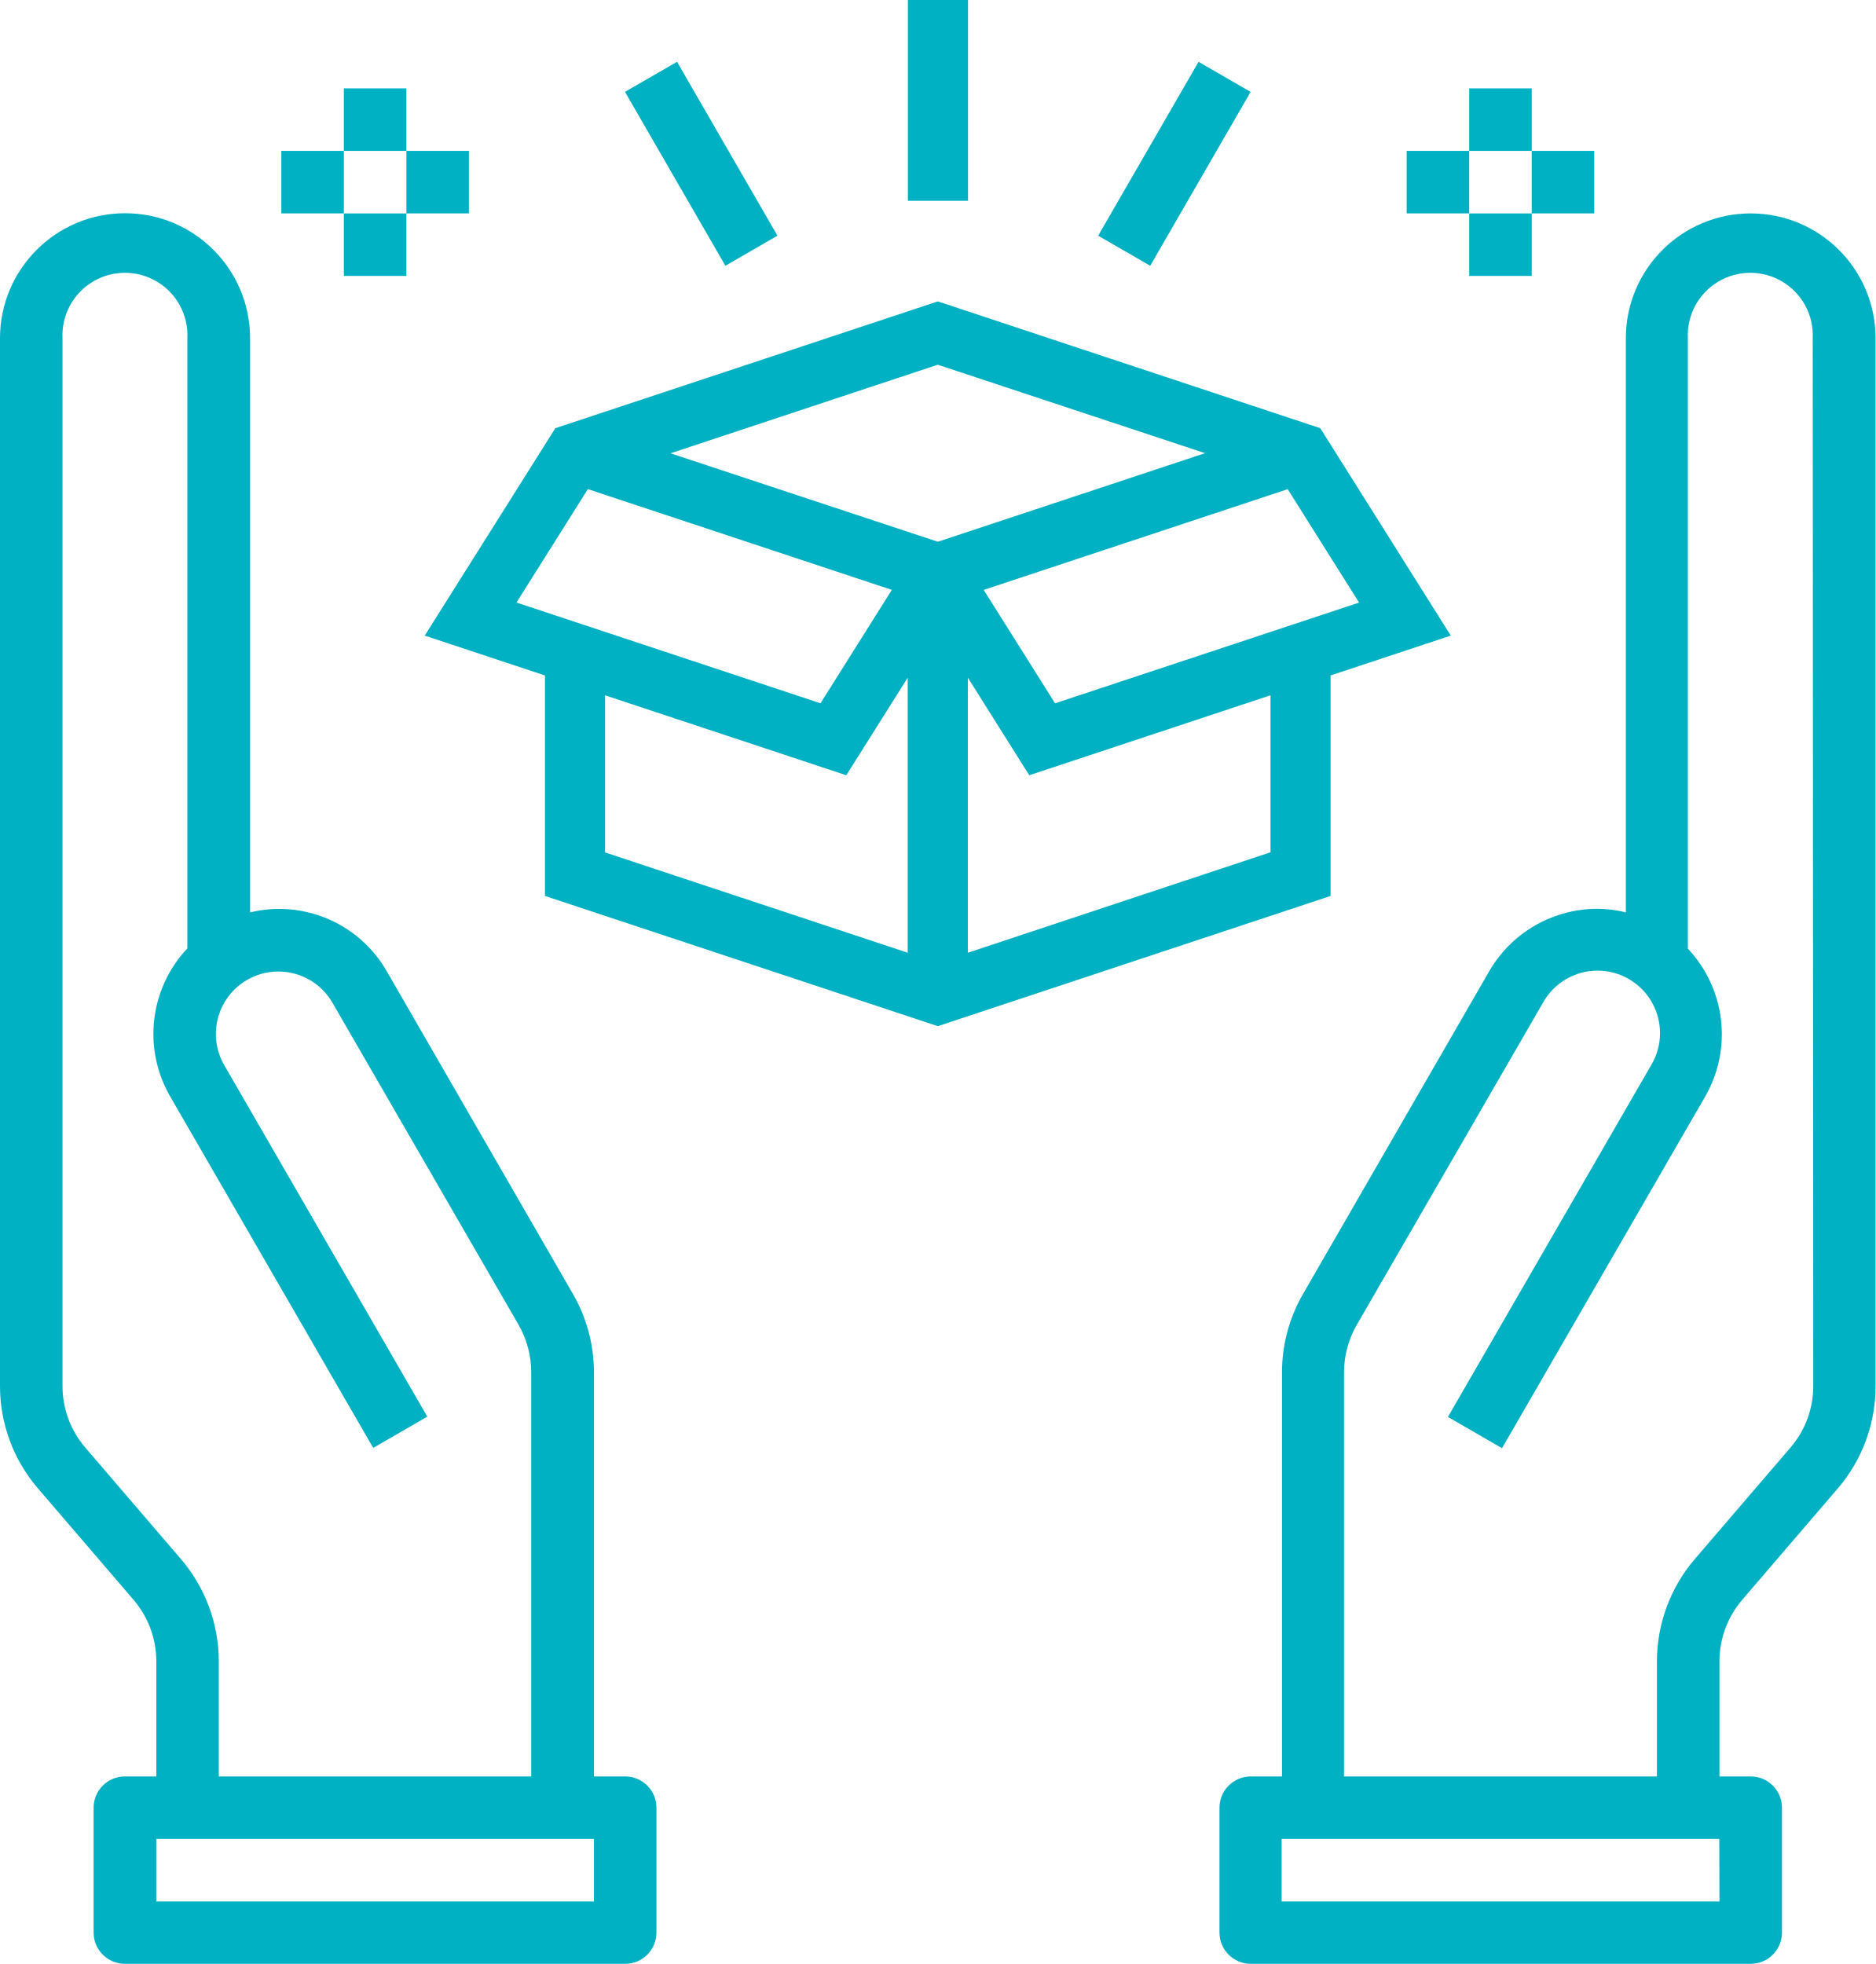
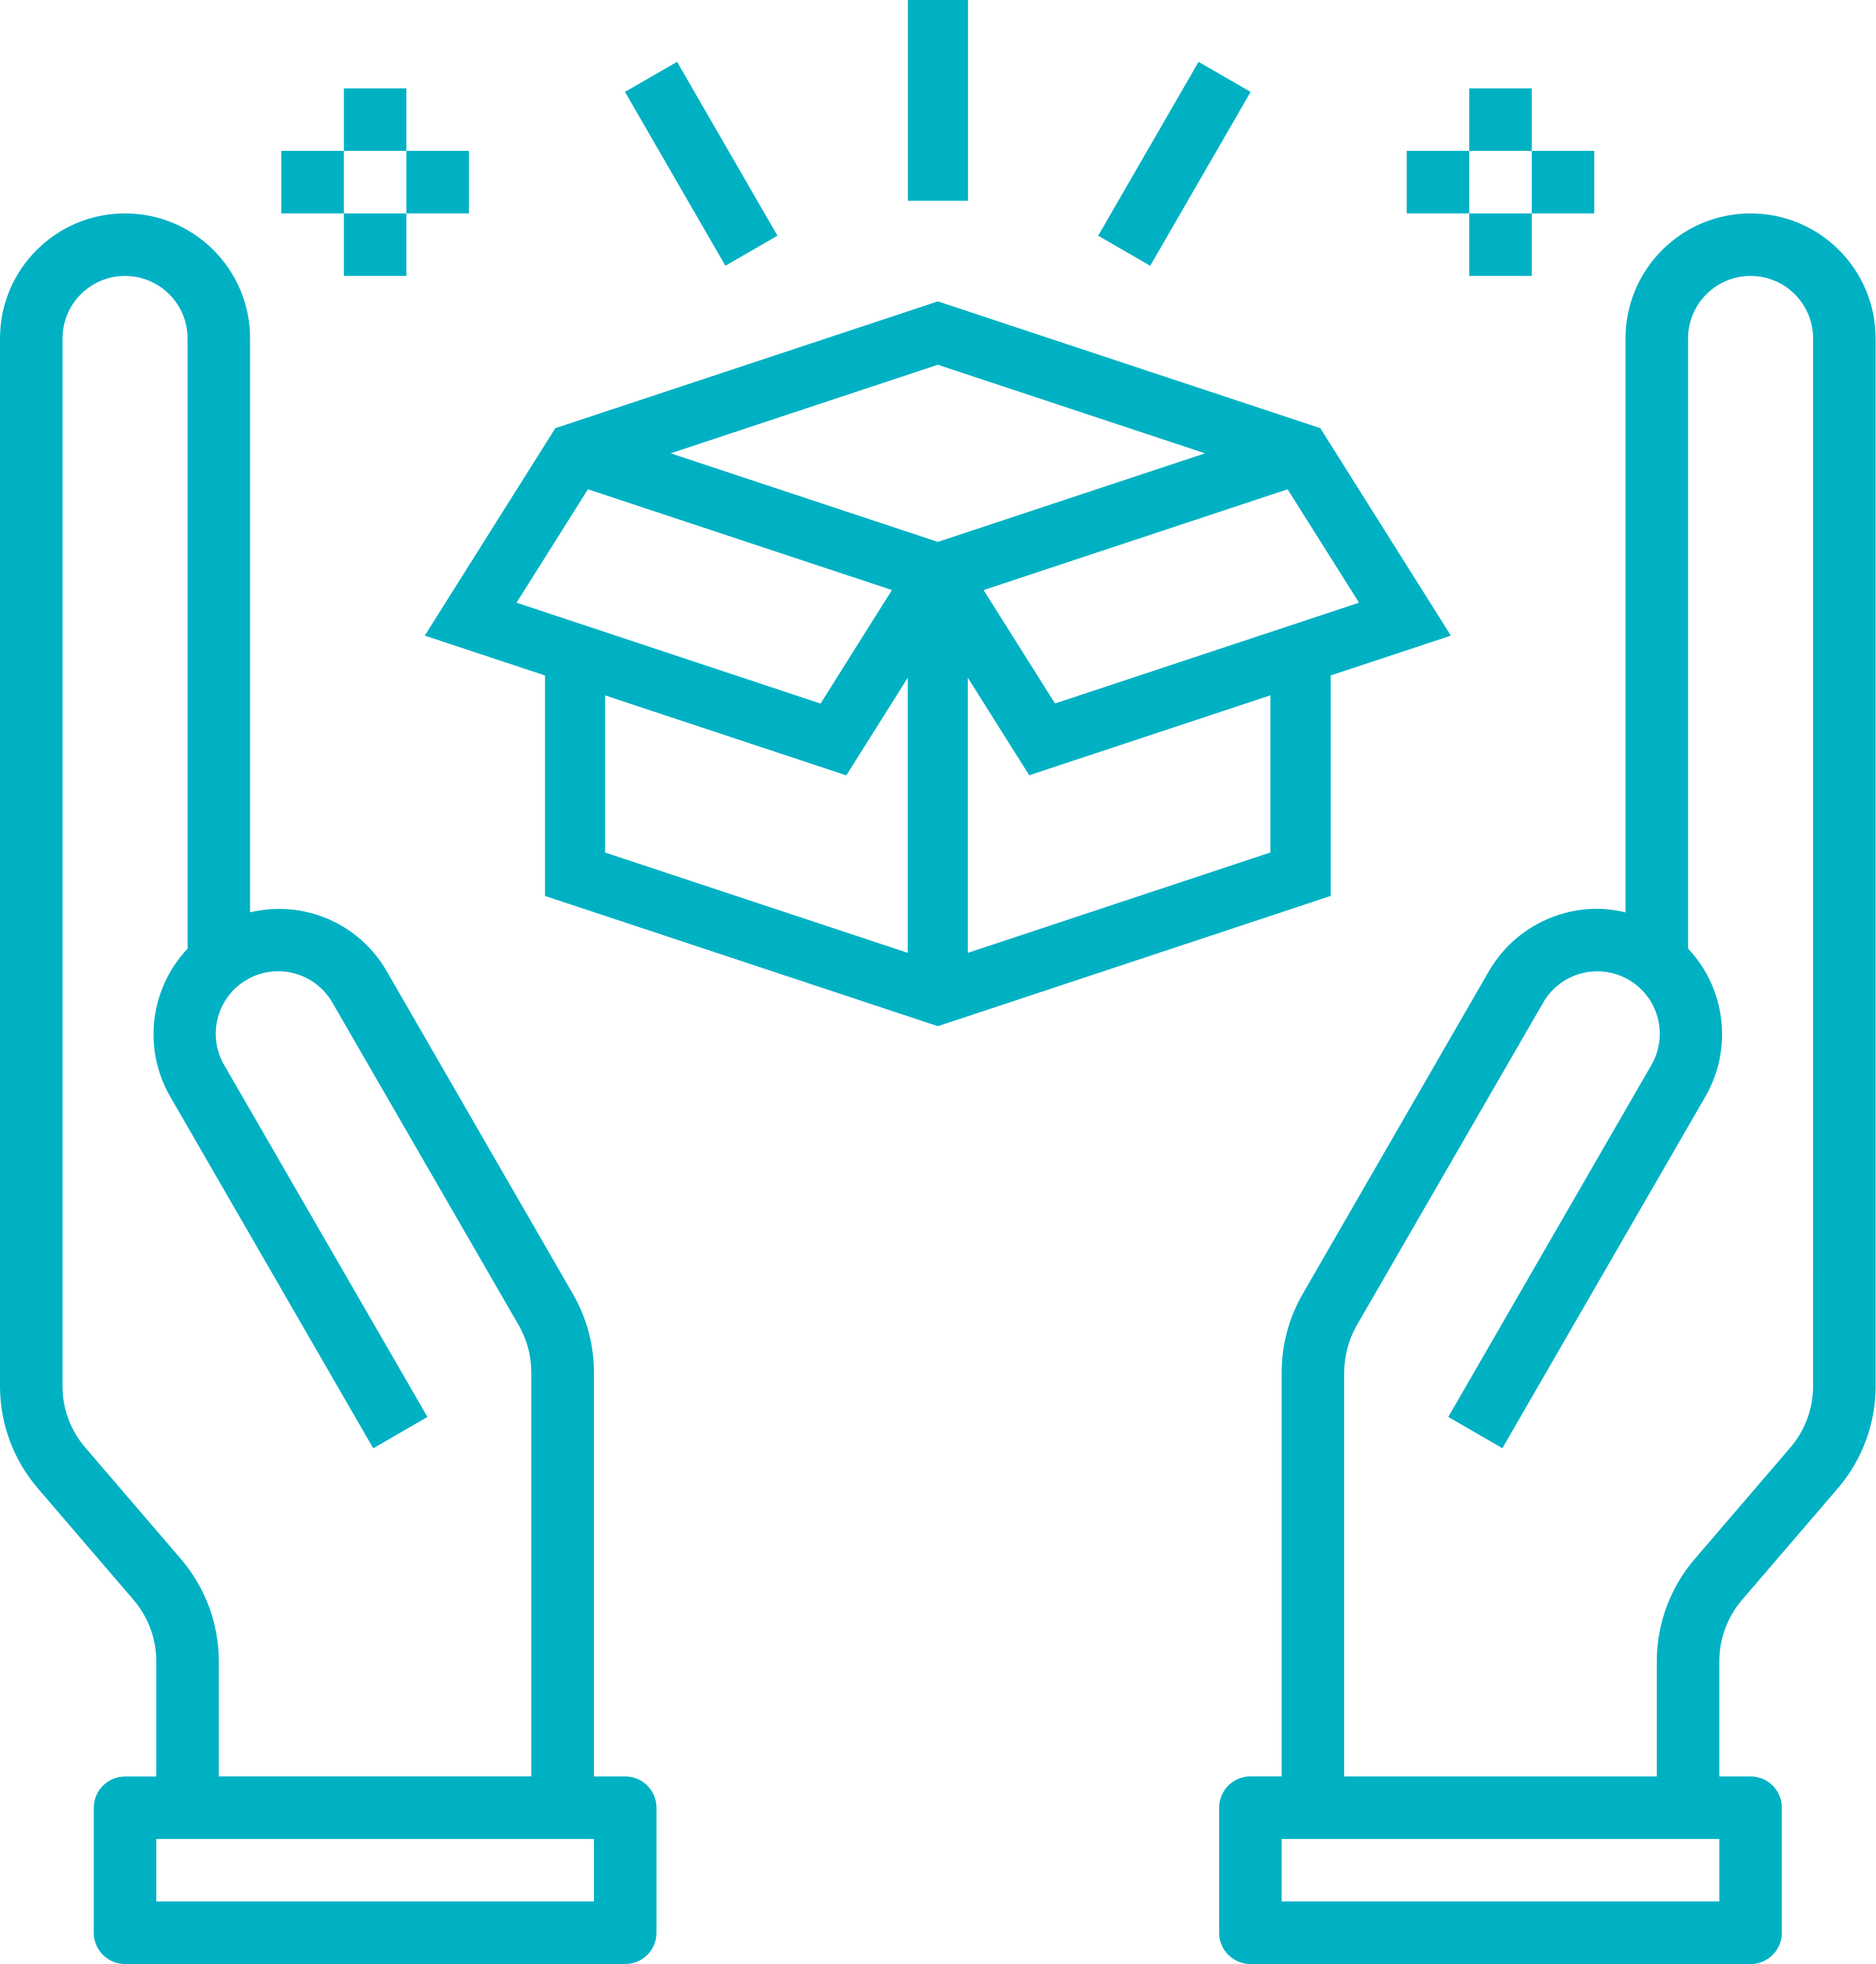
- <svg xmlns="http://www.w3.org/2000/svg" width="52.573" height="55.05" viewBox="0 0 52.573 55.05">
-   <g id="Group_67089" data-name="Group 67089" transform="translate(0 0)">
-     <g id="_001-package" data-name="001-package" transform="translate(11.905 0)">
-       <path id="Path_21243" data-name="Path 21243" d="M25.112,153.929l-10.721-3.554L3.671,153.929.01,159.743l3.37,1.117v6.18l11.011,3.65L25.4,167.04v-6.18l3.37-1.117Zm-3.23.7-7.49,2.483L6.9,154.633l7.49-2.483Zm-19.3,4.187,2-3.179,8.521,2.824-2,3.179Zm2.483,2.6,6.761,2.241,1.722-2.736v7.711l-8.483-2.812Zm10.168,7.216v-7.711l1.722,2.736,6.761-2.241v4.4Zm2.445-6.991-2-3.179,8.521-2.824,2,3.179Z" transform="translate(-0.01 -141.927)" fill="#00b1c4" />
-       <path id="Path_21244" data-name="Path 21244" d="M241,0h1.685V5.628H241Z" transform="translate(-227.457)" fill="#00b1c4" />
-       <path id="Path_21245" data-name="Path 21245" d="M0,0H1.685V5.628H0Z" transform="matrix(0.866, -0.5, 0.5, 0.866, 5.613, 2.575)" fill="#00b1c4" />
-       <path id="Path_21246" data-name="Path 21246" d="M0,0H5.628V1.685H0Z" transform="matrix(0.5, -0.866, 0.866, 0.5, 18.876, 6.607)" fill="#00b1c4" />
-     </g>
-     <g id="support-money-financial-capital_money-hands" data-name="support-money-financial-capital money-hands" transform="translate(0 2.477)">
-       <path id="Path_21261" data-name="Path 21261" d="M55.9,6a3.5,3.5,0,0,0-3.5,3.5V25.592a3.387,3.387,0,0,0-1.7.018,3.493,3.493,0,0,0-2.129,1.63l-5.222,9.051a4.389,4.389,0,0,0-.587,2.191V49.811h-.876a.876.876,0,0,0-.876.876v3.5a.876.876,0,0,0,.876.876H55.9a.876.876,0,0,0,.876-.876v-3.5a.876.876,0,0,0-.876-.876h-.876V46.577a2.654,2.654,0,0,1,.631-1.709l2.7-3.146A4.4,4.4,0,0,0,59.4,38.875V9.5A3.5,3.5,0,0,0,55.9,6Zm-.876,47.315H42.752V51.563H55.019Zm2.629-14.44a2.637,2.637,0,0,1-.631,1.709l-2.7,3.146a4.414,4.414,0,0,0-1.051,2.848v3.233H44.5V38.481a2.683,2.683,0,0,1,.35-1.314l5.231-9.051a1.751,1.751,0,1,1,3.032,1.752l-5.7,9.866,1.516.876,5.7-9.866a3.5,3.5,0,0,0-.491-4.136V9.5a1.752,1.752,0,1,1,3.5,0Z" transform="translate(-6.828 -2.495)" fill="#00b1c4" />
-       <path id="Path_21262" data-name="Path 21262" d="M19.524,49.811h-.876V38.481a4.389,4.389,0,0,0-.587-2.191l-5.222-9.051A3.476,3.476,0,0,0,9.01,25.592V9.5A3.5,3.5,0,1,0,2,9.5V38.875a4.4,4.4,0,0,0,1.051,2.848l2.7,3.146a2.654,2.654,0,0,1,.631,1.709v3.233H5.5a.876.876,0,0,0-.876.876v3.5a.876.876,0,0,0,.876.876H19.524a.876.876,0,0,0,.876-.876v-3.5A.876.876,0,0,0,19.524,49.811ZM4.383,40.584a2.637,2.637,0,0,1-.631-1.709V9.5a1.752,1.752,0,1,1,3.5,0v17.1a3.5,3.5,0,0,0-.491,4.136l5.7,9.866,1.516-.876-5.7-9.866a1.751,1.751,0,0,1,3.032-1.752l5.231,9.051a2.683,2.683,0,0,1,.35,1.314V49.811H8.133V46.577A4.413,4.413,0,0,0,7.082,43.73ZM18.648,53.315H6.381V51.563H18.648Z" transform="translate(-2 -2.495)" fill="#00b1c4" />
-       <path id="Path_21265" data-name="Path 21265" d="M11,4h1.752V5.752H11Z" transform="translate(-3.114 -2.248)" fill="#00b1c4" />
-       <path id="Path_21266" data-name="Path 21266" d="M13,2h1.752V3.752H13Z" transform="translate(-3.362 -2)" fill="#00b1c4" />
-       <path id="Path_21267" data-name="Path 21267" d="M15,4h1.752V5.752H15Z" transform="translate(-3.609 -2.248)" fill="#00b1c4" />
-       <path id="Path_21268" data-name="Path 21268" d="M13,6h1.752V7.752H13Z" transform="translate(-3.362 -2.495)" fill="#00b1c4" />
-       <path id="Path_21269" data-name="Path 21269" d="M51,4h1.752V5.752H51Z" transform="translate(-8.066 -2.248)" fill="#00b1c4" />
-       <path id="Path_21270" data-name="Path 21270" d="M49,2h1.752V3.752H49Z" transform="translate(-7.818 -2)" fill="#00b1c4" />
-       <path id="Path_21271" data-name="Path 21271" d="M47,4h1.752V5.752H47Z" transform="translate(-7.571 -2.248)" fill="#00b1c4" />
-       <path id="Path_21272" data-name="Path 21272" d="M49,6h1.752V7.752H49Z" transform="translate(-7.818 -2.495)" fill="#00b1c4" />
-     </g>
+ <svg xmlns="http://www.w3.org/2000/svg" id="Group_67089" data-name="Group 67089" width="72.402" height="75.813" viewBox="0 0 72.402 75.813">
+   <g id="_001-package" data-name="001-package" transform="translate(16.396 0)">
+     <path id="Path_21243" data-name="Path 21243" d="M34.58,155.269l-14.764-4.894L5.051,155.269.01,163.277l4.641,1.538v8.511l15.164,5.027,15.164-5.027v-8.511l4.641-1.538Zm-4.449.971-10.315,3.419L9.5,156.24l10.315-3.419ZM3.553,162.006l2.756-4.378,11.735,3.89L15.288,165.9Zm3.419,3.579,9.311,3.086,2.372-3.767v10.619L6.972,171.65Zm14,9.938V164.9l2.372,3.767,9.311-3.086v6.066Zm3.367-9.627-2.756-4.378,11.735-3.89,2.756,4.378Z" transform="translate(-0.01 -138.741)" fill="#00b1c4" />
+     <path id="Path_21244" data-name="Path 21244" d="M241,0h2.321V7.75H241Z" transform="translate(-222.35)" fill="#00b1c4" />
+     <path id="Path_21245" data-name="Path 21245" d="M0,0H2.321V7.75H0Z" transform="matrix(0.866, -0.5, 0.5, 0.866, 7.73, 3.547)" fill="#00b1c4" />
+     <path id="Path_21246" data-name="Path 21246" d="M0,0H7.75V2.321H0Z" transform="matrix(0.5, -0.866, 0.866, 0.5, 25.995, 9.099)" fill="#00b1c4" />
+   </g>
+   <g id="support-money-financial-capital_money-hands" data-name="support-money-financial-capital money-hands" transform="translate(0 3.411)">
+     <path id="Path_21261" data-name="Path 21261" d="M61.514,6a4.827,4.827,0,0,0-4.827,4.827V32.982a4.665,4.665,0,0,0-2.341.024,4.811,4.811,0,0,0-2.932,2.244L44.222,47.716a6.044,6.044,0,0,0-.808,3.017v15.6H42.207A1.207,1.207,0,0,0,41,67.542v4.827a1.207,1.207,0,0,0,1.207,1.207H61.514a1.207,1.207,0,0,0,1.207-1.207V67.542a1.207,1.207,0,0,0-1.207-1.207H60.307V61.882a3.655,3.655,0,0,1,.869-2.353L64.893,55.2a6.054,6.054,0,0,0,1.448-3.922V10.827A4.827,4.827,0,0,0,61.514,6ZM60.307,71.162H43.413V68.749H60.307Zm3.62-19.886a3.631,3.631,0,0,1-.869,2.353l-3.717,4.332a6.078,6.078,0,0,0-1.448,3.922v4.453H45.827v-15.6a3.7,3.7,0,0,1,.483-1.81l7.2-12.465a2.411,2.411,0,1,1,4.175,2.413L49.845,52.458l2.088,1.207,7.844-13.587a4.817,4.817,0,0,0-.676-5.7V10.827a2.413,2.413,0,1,1,4.827,0Z" transform="translate(6.061 -1.173)" fill="#00b1c4" />
+     <path id="Path_21262" data-name="Path 21262" d="M26.134,66.335H24.927v-15.6a6.044,6.044,0,0,0-.808-3.017L16.927,35.25a4.787,4.787,0,0,0-5.273-2.269V10.827a4.827,4.827,0,1,0-9.654,0V51.275A6.054,6.054,0,0,0,3.448,55.2l3.717,4.332a3.655,3.655,0,0,1,.869,2.353v4.453H6.827A1.207,1.207,0,0,0,5.62,67.542v4.827a1.207,1.207,0,0,0,1.207,1.207H26.134a1.207,1.207,0,0,0,1.207-1.207V67.542A1.207,1.207,0,0,0,26.134,66.335ZM5.282,53.629a3.631,3.631,0,0,1-.869-2.353V10.827a2.413,2.413,0,1,1,4.827,0V34.382a4.817,4.817,0,0,0-.676,5.7l7.844,13.587L18.5,52.458,10.652,38.871a2.411,2.411,0,0,1,4.175-2.413l7.2,12.465a3.7,3.7,0,0,1,.483,1.81v15.6H10.447V61.882A6.078,6.078,0,0,0,9,57.961ZM24.927,71.162H8.034V68.749H24.927Z" transform="translate(-2 -1.173)" fill="#00b1c4" />
+     <path id="Path_21265" data-name="Path 21265" d="M11,4h2.413V6.413H11Z" transform="translate(-0.14 -1.587)" fill="#00b1c4" />
+     <path id="Path_21266" data-name="Path 21266" d="M13,2h2.413V4.413H13Z" transform="translate(0.274 -2)" fill="#00b1c4" />
+     <path id="Path_21267" data-name="Path 21267" d="M15,4h2.413V6.413H15Z" transform="translate(0.687 -1.587)" fill="#00b1c4" />
+     <path id="Path_21268" data-name="Path 21268" d="M13,6h2.413V8.413H13Z" transform="translate(0.274 -1.173)" fill="#00b1c4" />
+     <path id="Path_21269" data-name="Path 21269" d="M51,4h2.413V6.413H51Z" transform="translate(8.128 -1.587)" fill="#00b1c4" />
+     <path id="Path_21270" data-name="Path 21270" d="M49,2h2.413V4.413H49Z" transform="translate(7.715 -2)" fill="#00b1c4" />
+     <path id="Path_21271" data-name="Path 21271" d="M47,4h2.413V6.413H47Z" transform="translate(7.302 -1.587)" fill="#00b1c4" />
+     <path id="Path_21272" data-name="Path 21272" d="M49,6h2.413V8.413H49Z" transform="translate(7.715 -1.173)" fill="#00b1c4" />
  </g>
</svg>
